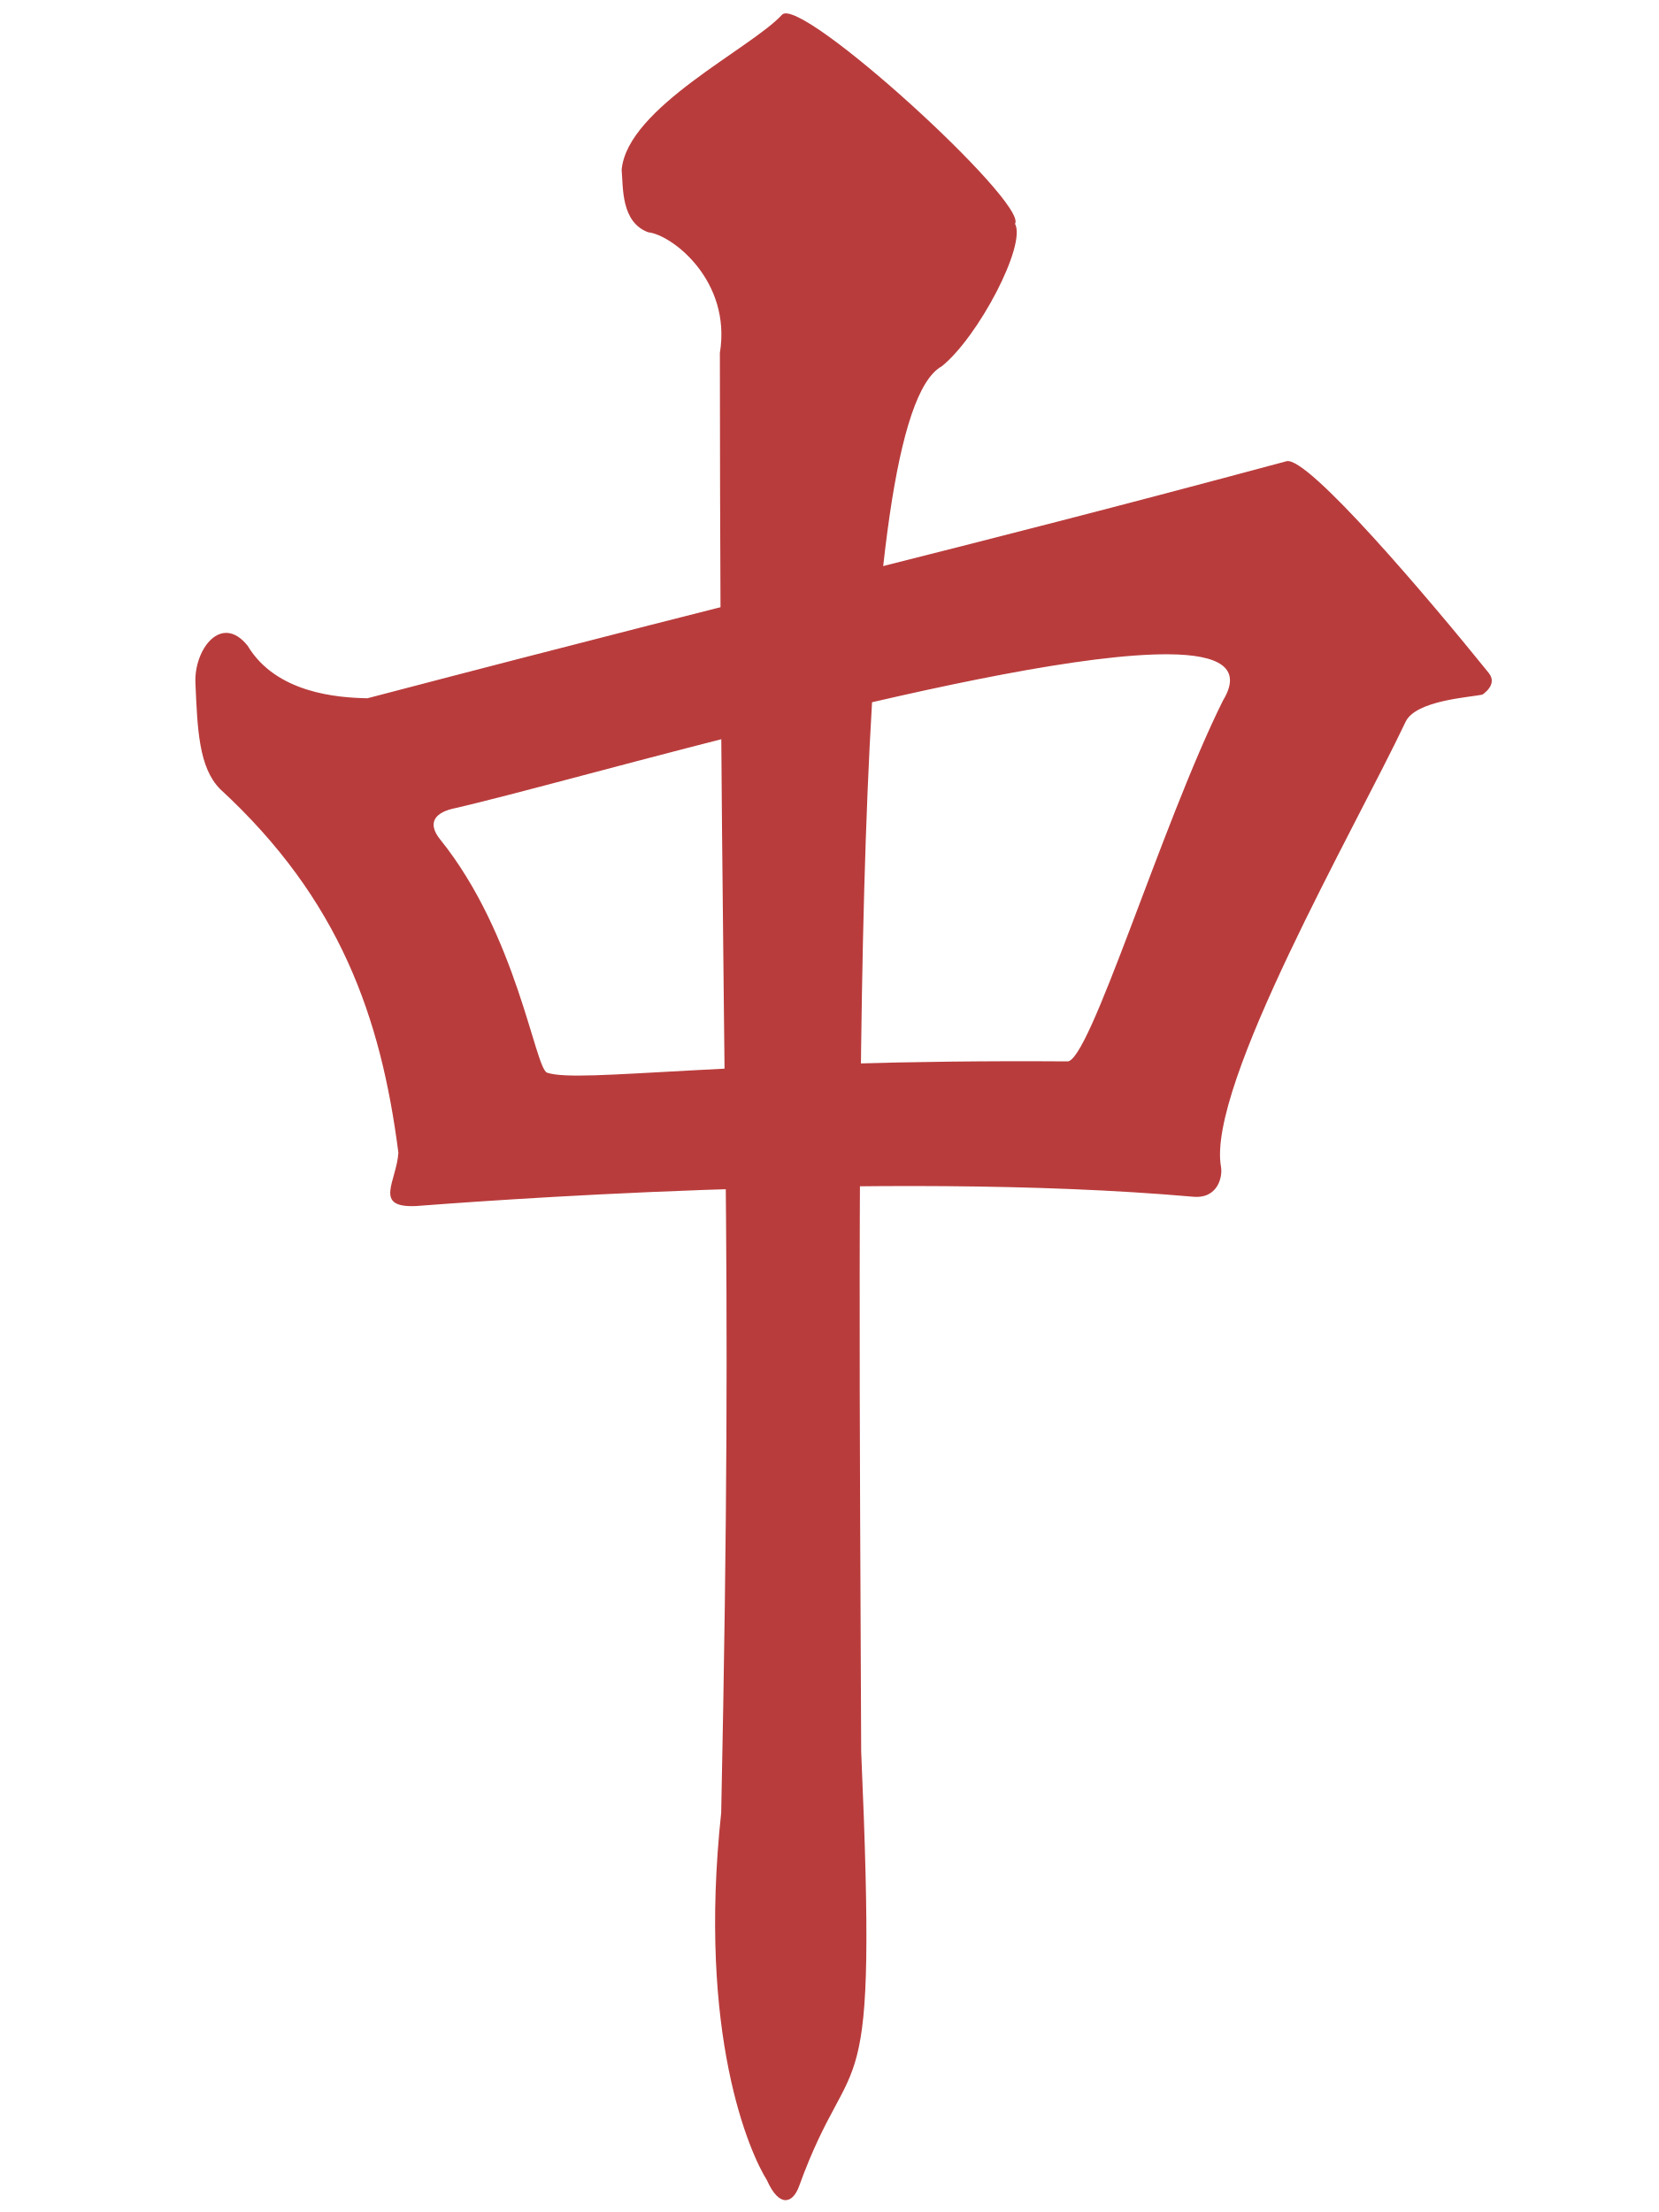
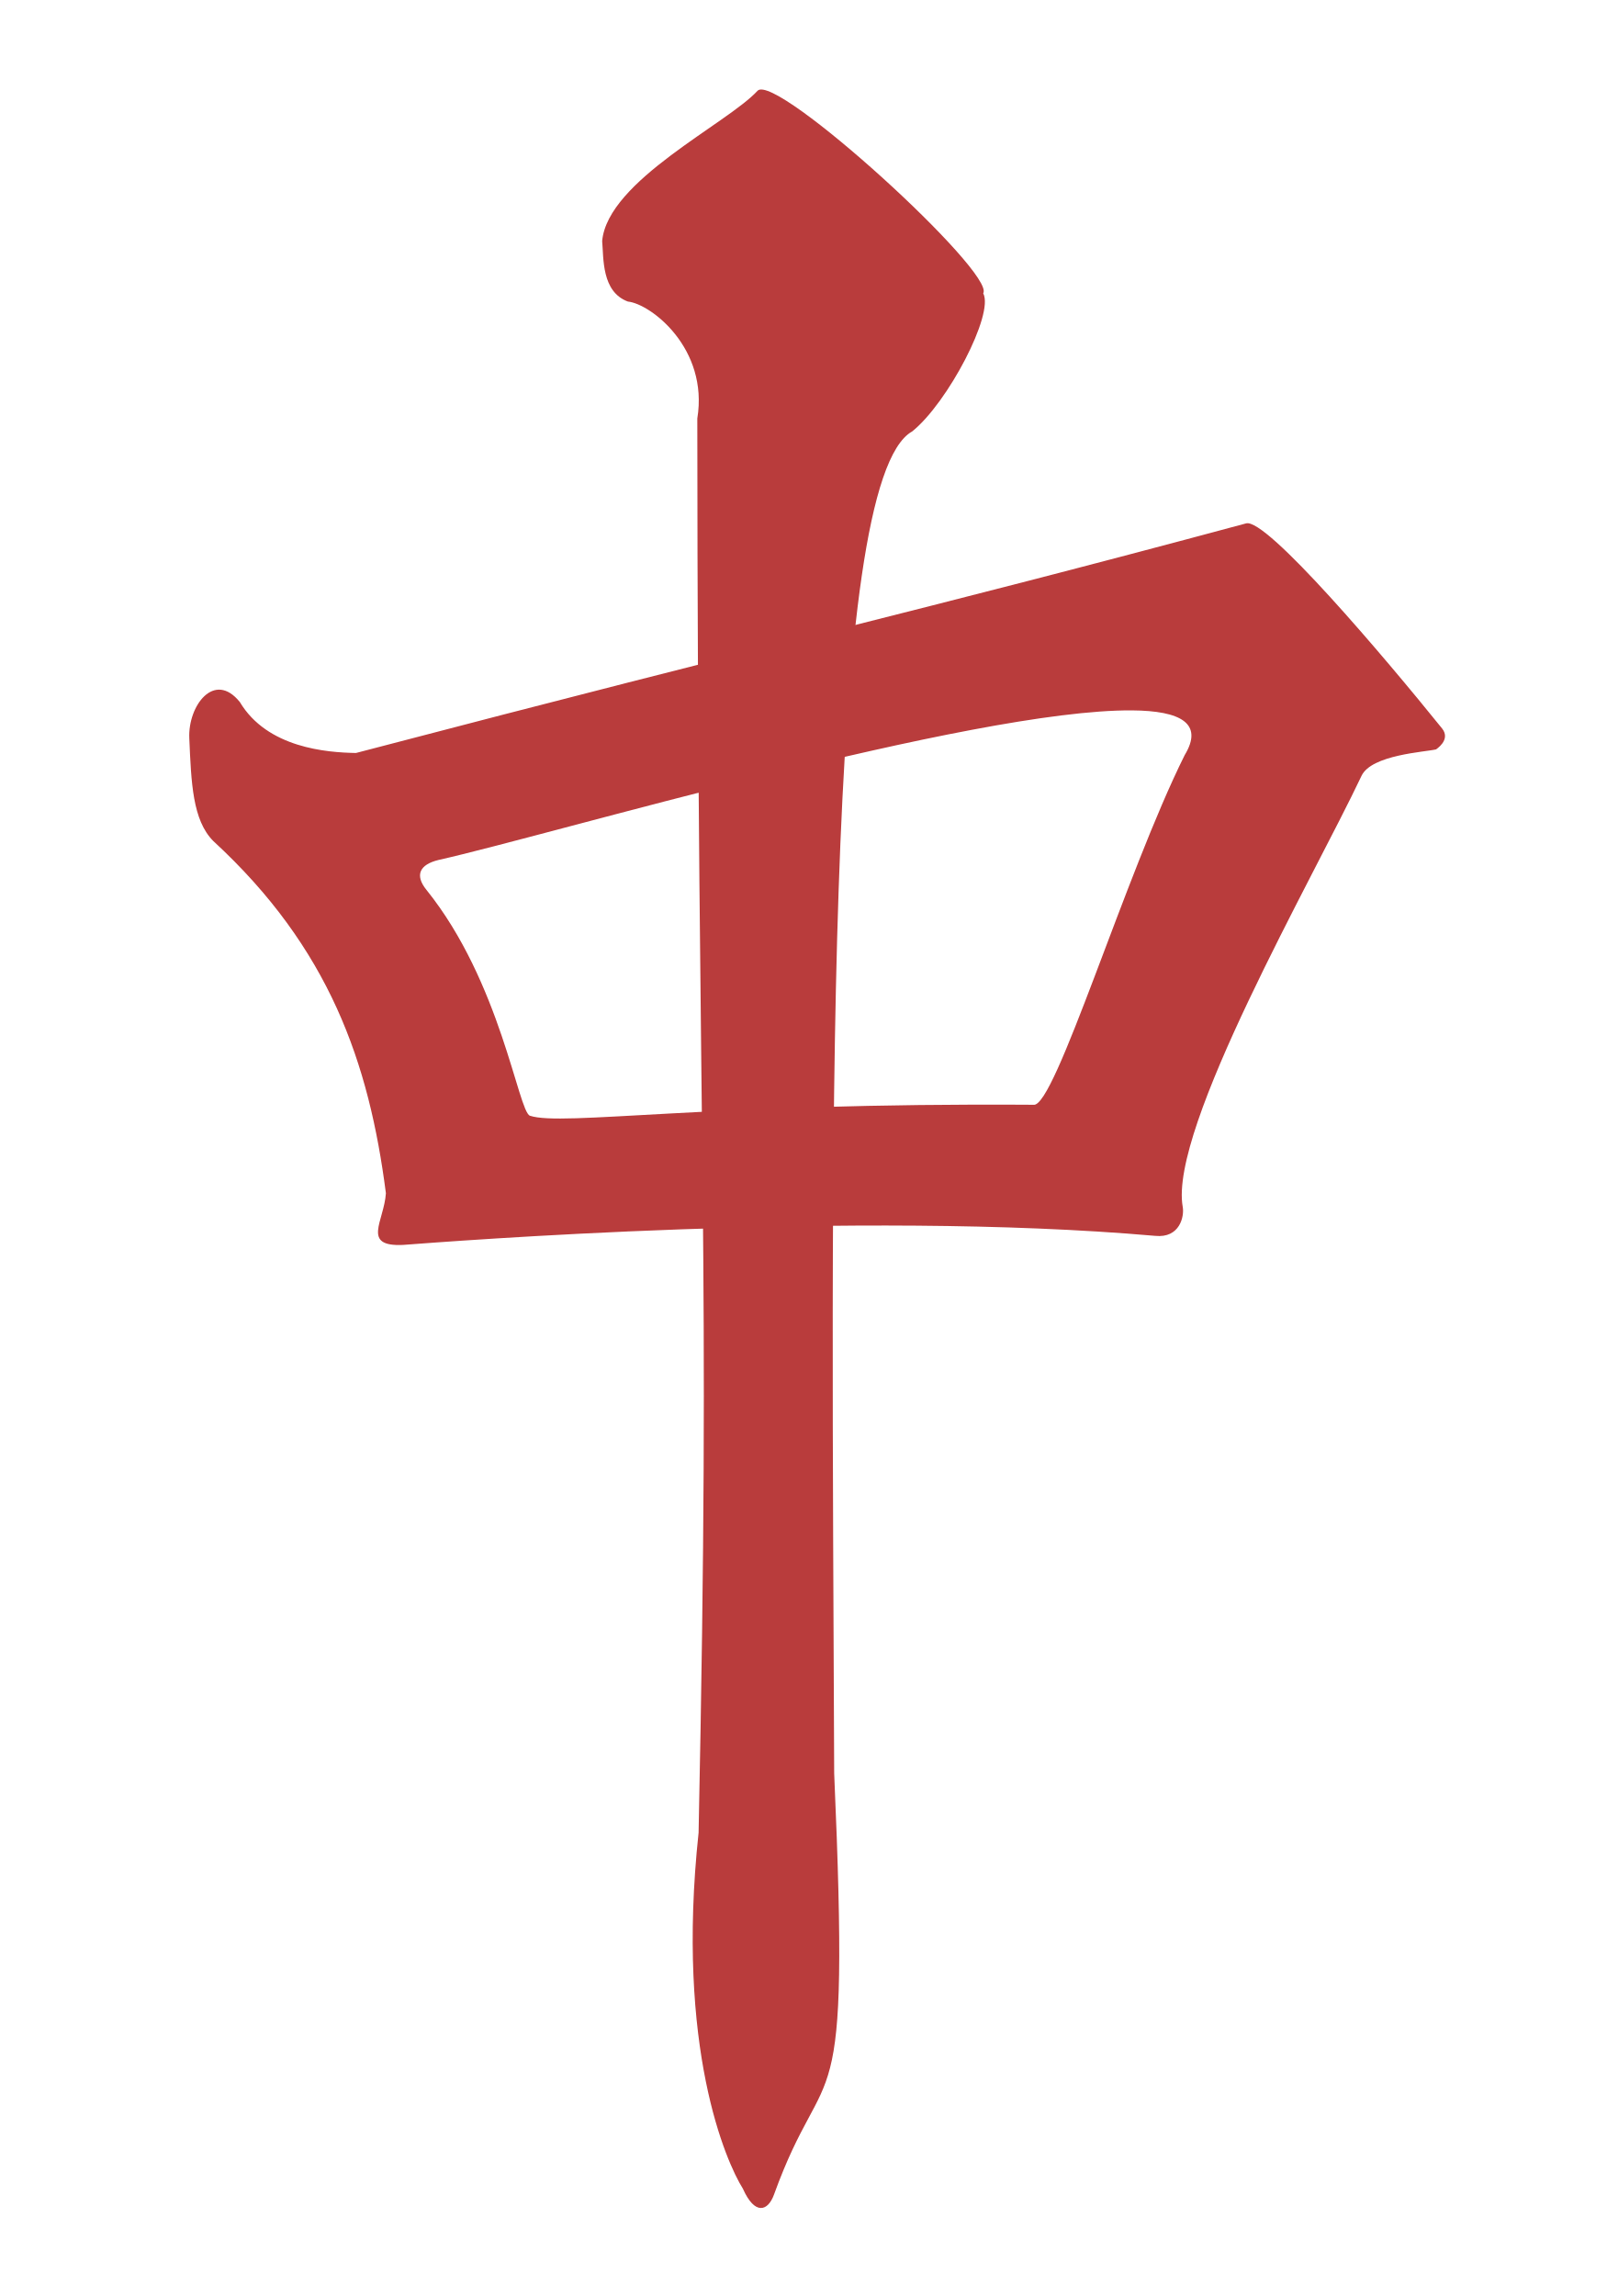
- <svg xmlns="http://www.w3.org/2000/svg" xmlns:ns1="http://www.openswatchbook.org/uri/2009/osb" width="300" height="400" viewBox="0 0 300 400" id="svg2" version="1.1">
+ <svg xmlns="http://www.w3.org/2000/svg" xmlns:ns1="http://www.openswatchbook.org/uri/2009/osb" width="56" height="80" viewBox="0 0 300 400" id="svg2" version="1.1">
  <defs id="defs4">
    <linearGradient id="linearGradient10055" ns1:paint="solid">
      <stop style="stop-color:#000000;stop-opacity:1;" offset="0" id="stop10057" />
    </linearGradient>
    <marker orient="auto" refY="0" refX="0" id="Arrow1Lstart" style="overflow:visible">
      <path id="path4978" d="M 0,0 5,-5 -12.5,0 5,5 0,0 Z" style="fill:#000000;fill-opacity:1;fill-rule:evenodd;stroke:#ff5c00;stroke-width:1pt;stroke-opacity:1" transform="matrix(0.8,0,0,0.8,10,0)" />
    </marker>
    <clipPath clipPathUnits="userSpaceOnUse" id="clipPath4243">
      <circle style="opacity:1;fill:#000000;fill-opacity:0.297;fill-rule:nonzero;stroke:#000000;stroke-width:19.133;stroke-linecap:butt;stroke-linejoin:round;stroke-miterlimit:4;stroke-dasharray:none;stroke-dashoffset:0;stroke-opacity:1" id="circle4245" cx="-264.66" cy="-198.207" r="293.954" />
    </clipPath>
    <clipPath clipPathUnits="userSpaceOnUse" id="clipPath7847">
      <ellipse style="opacity:1;fill:#822600;fill-opacity:1;fill-rule:nonzero;stroke:none;stroke-width:12;stroke-linecap:round;stroke-linejoin:round;stroke-miterlimit:4;stroke-dasharray:none;stroke-dashoffset:0;stroke-opacity:1" id="ellipse7849" cx="394" cy="552.362" rx="349.495" ry="216" />
    </clipPath>
    <clipPath clipPathUnits="userSpaceOnUse" id="clipPath4243-1">
      <circle style="opacity:1;fill:#000000;fill-opacity:0.297;fill-rule:nonzero;stroke:#000000;stroke-width:19.133;stroke-linecap:butt;stroke-linejoin:round;stroke-miterlimit:4;stroke-dasharray:none;stroke-dashoffset:0;stroke-opacity:1" id="circle4245-4" cx="-264.66" cy="-198.207" r="293.954" />
    </clipPath>
    <clipPath clipPathUnits="userSpaceOnUse" id="clipPath7876">
      <circle style="opacity:1;fill:#000000;fill-opacity:0.297;fill-rule:nonzero;stroke:#000000;stroke-width:19.133;stroke-linecap:butt;stroke-linejoin:round;stroke-miterlimit:4;stroke-dasharray:none;stroke-dashoffset:0;stroke-opacity:1" id="circle7878" cx="-264.66" cy="-198.207" r="293.954" />
    </clipPath>
    <clipPath clipPathUnits="userSpaceOnUse" id="clipPath14693">
      <rect style="opacity:1;fill:#a53c3c;fill-opacity:1;fill-rule:nonzero;stroke:none;stroke-width:8;stroke-linecap:round;stroke-linejoin:round;stroke-miterlimit:4;stroke-dasharray:none;stroke-dashoffset:0;stroke-opacity:1" id="rect14695" width="131.784" height="168.821" x="-332.596" y="383.498" rx="1.255" ry="3.751" transform="matrix(0.9993908,-0.03489951,0.03489951,0.9993908,0,0)" />
    </clipPath>
    <clipPath clipPathUnits="userSpaceOnUse" id="clipPath14952">
      <ellipse style="opacity:1;fill:#a53c3c;fill-opacity:1;fill-rule:nonzero;stroke:none;stroke-width:7;stroke-linecap:round;stroke-linejoin:round;stroke-miterlimit:4;stroke-dasharray:none;stroke-dashoffset:0;stroke-opacity:1" id="ellipse14954" cx="-271.344" cy="647.256" rx="69.057" ry="116.911" transform="matrix(0.9993908,-0.03489951,0.03489951,0.9993908,0,0)" />
    </clipPath>
    <pattern y="0" x="0" height="6" width="6" patternUnits="userSpaceOnUse" id="EMFhbasepattern" />
  </defs>
  <g id="layer1" transform="translate(0,-652.3622)">
    <g id="g8162" transform="matrix(0.7641047,0,0,0.7641047,-168.7079,381.1658)">
      <path style="fill:#b93c3c;fill-opacity:1;fill-rule:evenodd;stroke:none;stroke-width:1px;stroke-linecap:butt;stroke-linejoin:miter;stroke-opacity:1" d="m 233.734,85.414 c -62.018,16.682 -86.272,21.909 -166.158,42.854 -5.425,-0.097 -16.534,-0.928 -21.672,-9.508 -4.758,-5.919 -9.703,0.681 -9.438,6.742 0.365,8.334 0.598,15.292 4.481,19.201 21.664,19.95 29.078,41.322 32.222,65.74 -0.331,5.211 -4.623,10.003 3.193,9.648 7.869,-0.584 84.264,-6.629 140.414,-1.693 4.642,0.477 5.459,-3.681 5.15,-5.391 -2.642,-14.616 24.338,-61.362 33.375,-80.475 1.862,-3.939 11.818,-4.434 13.934,-4.939 -0.139,0.035 2.862,-1.724 1.096,-3.914 C 259.613,110.392 237.467,84.236 233.734,85.414 Z m -21.277,34.902 c 9.087,0.069 13.42,2.431 9.83,8.35 -11.115,22.31 -24.243,65.936 -28.215,65.264 -61.306,-0.42 -87.927,4.062 -94.016,2.047 -2.199,-0.815 -5.412,-24.899 -19.333,-42.18 -2.189,-2.718 -1.286,-4.695 2.254,-5.557 20.629,-4.616 99.797,-28.148 129.479,-27.924 z" transform="matrix(1.308721,0,0,1.308721,219.315,352.3029)" id="path8156" />
      <path id="path8160" d="m 367.91,395.105 c 0.375,4.161 -0.176,12.407 6.291,14.786 5.616,0.586 19.753,11.446 16.954,28.571 0.093,187.927 3.323,200.164 0.313,345.458 -5.626,52.577 6.734,80.47 10.822,86.965 2.935,6.59 6.126,5.517 7.604,1.439 12.979,-35.82 18.661,-12.554 14.702,-102.902 -0.581,-150.139 -2.886,-315.647 19.066,-327.811 8.671,-6.962 20.055,-28.688 17.348,-33.728 3.103,-4.975 -50.622,-54.04 -55.125,-49.497 -7.368,8.04 -36.646,21.96 -37.975,36.719 z" style="fill:#b93c3c;fill-opacity:1;fill-rule:evenodd;stroke:none;stroke-width:1px;stroke-linecap:butt;stroke-linejoin:miter;stroke-opacity:1" />
    </g>
  </g>
</svg>
